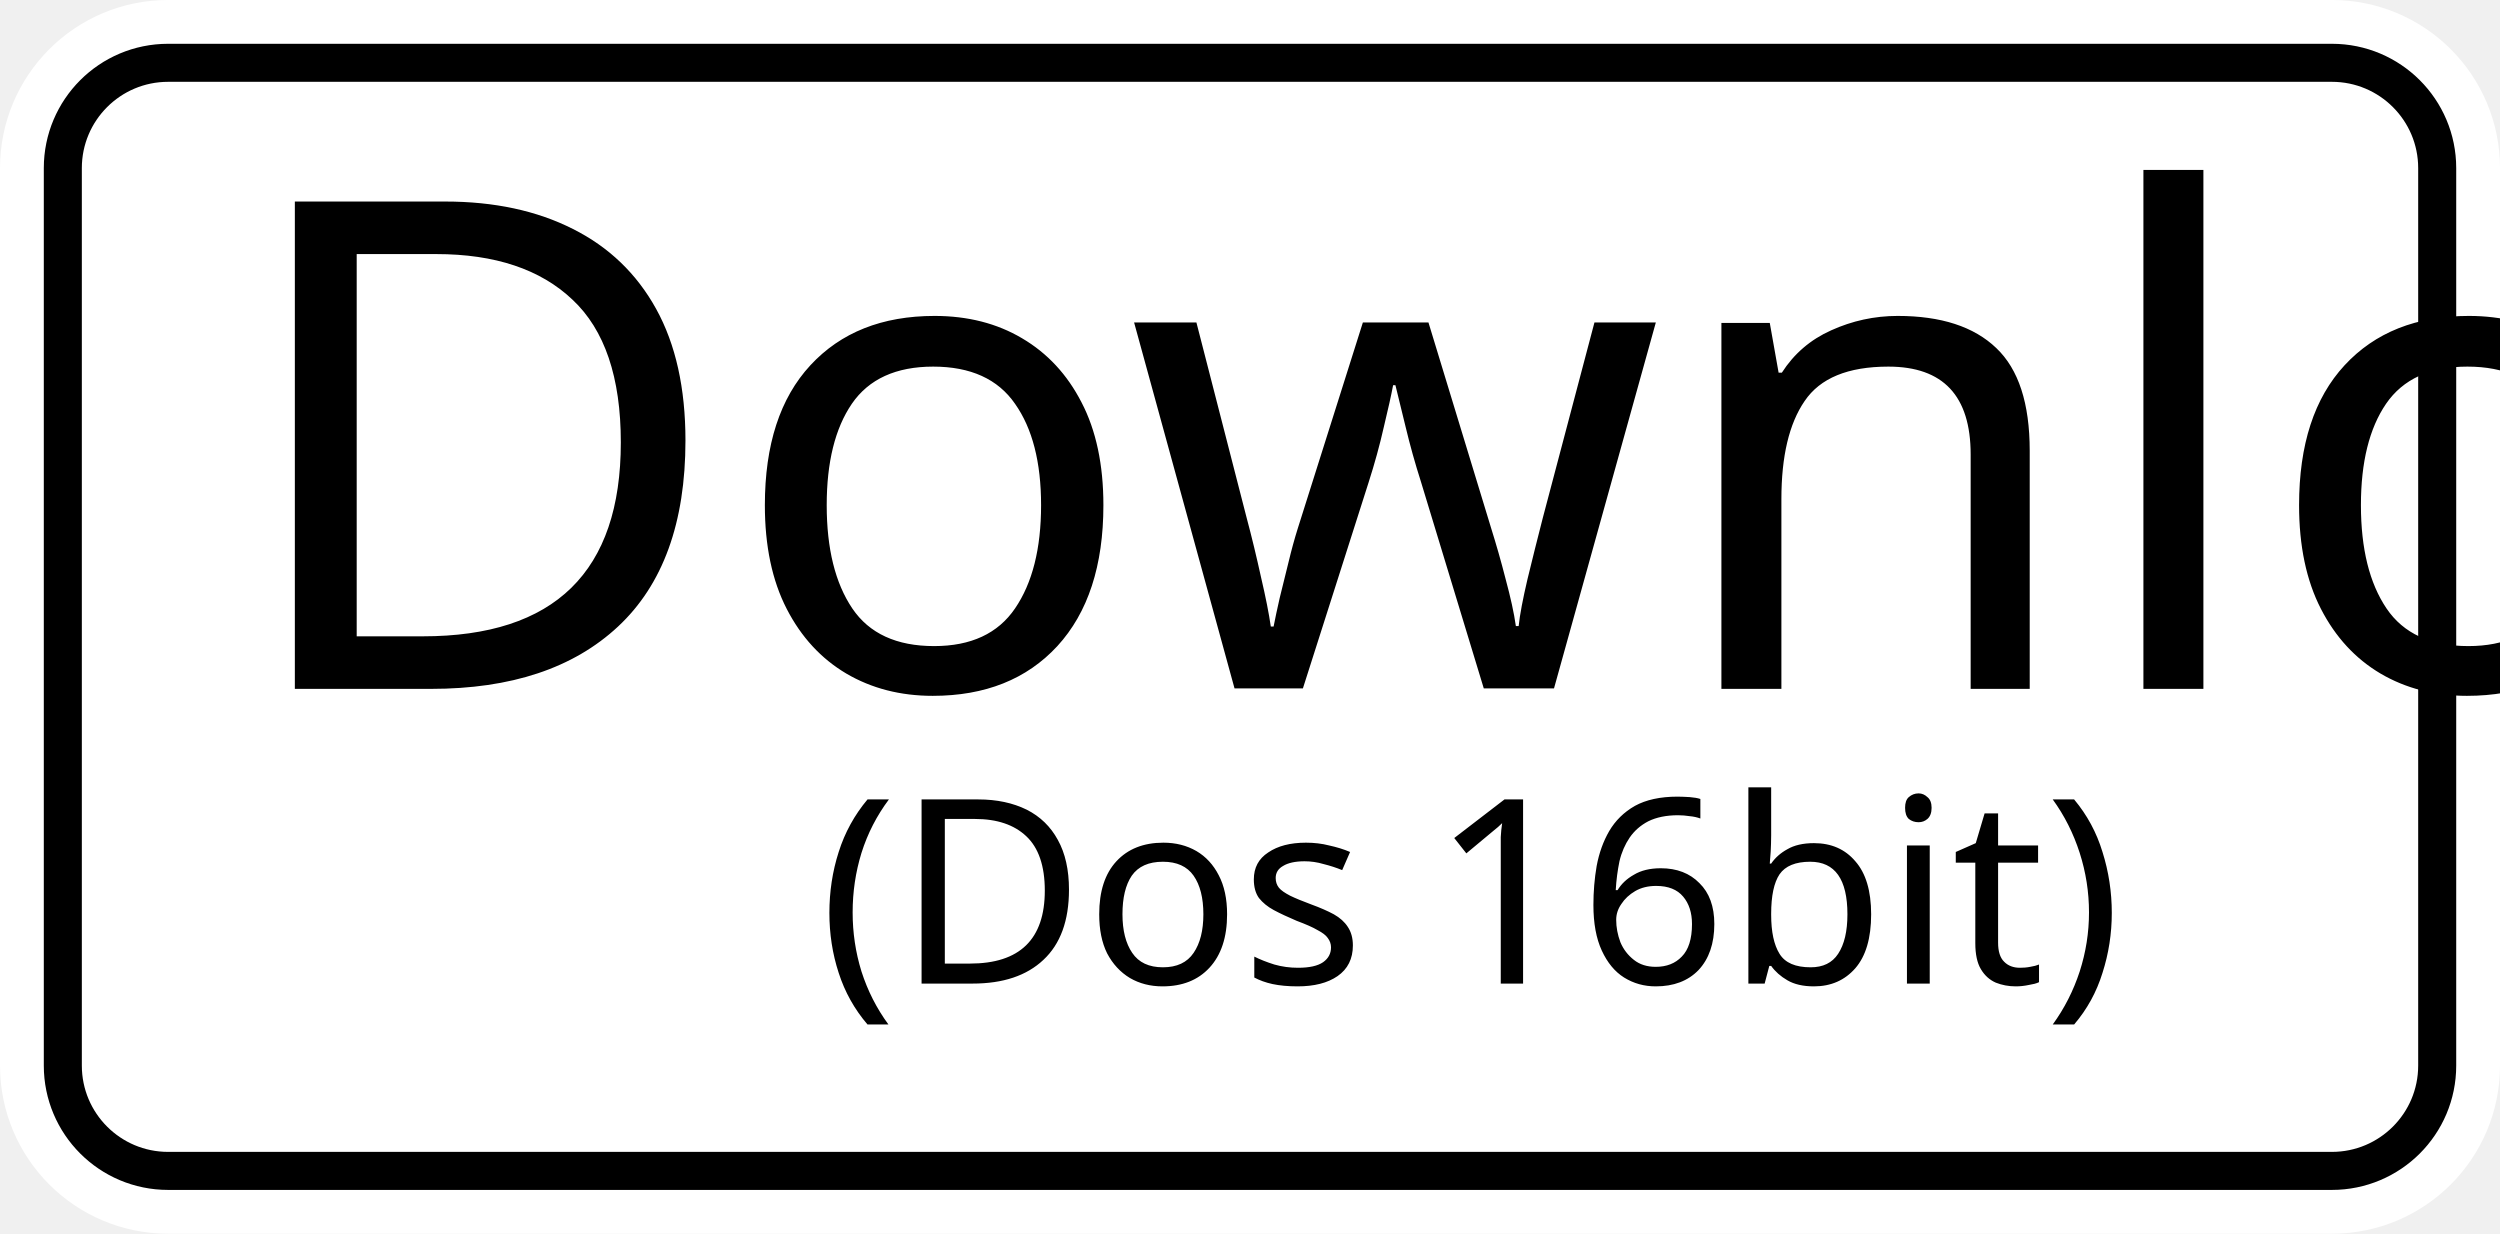
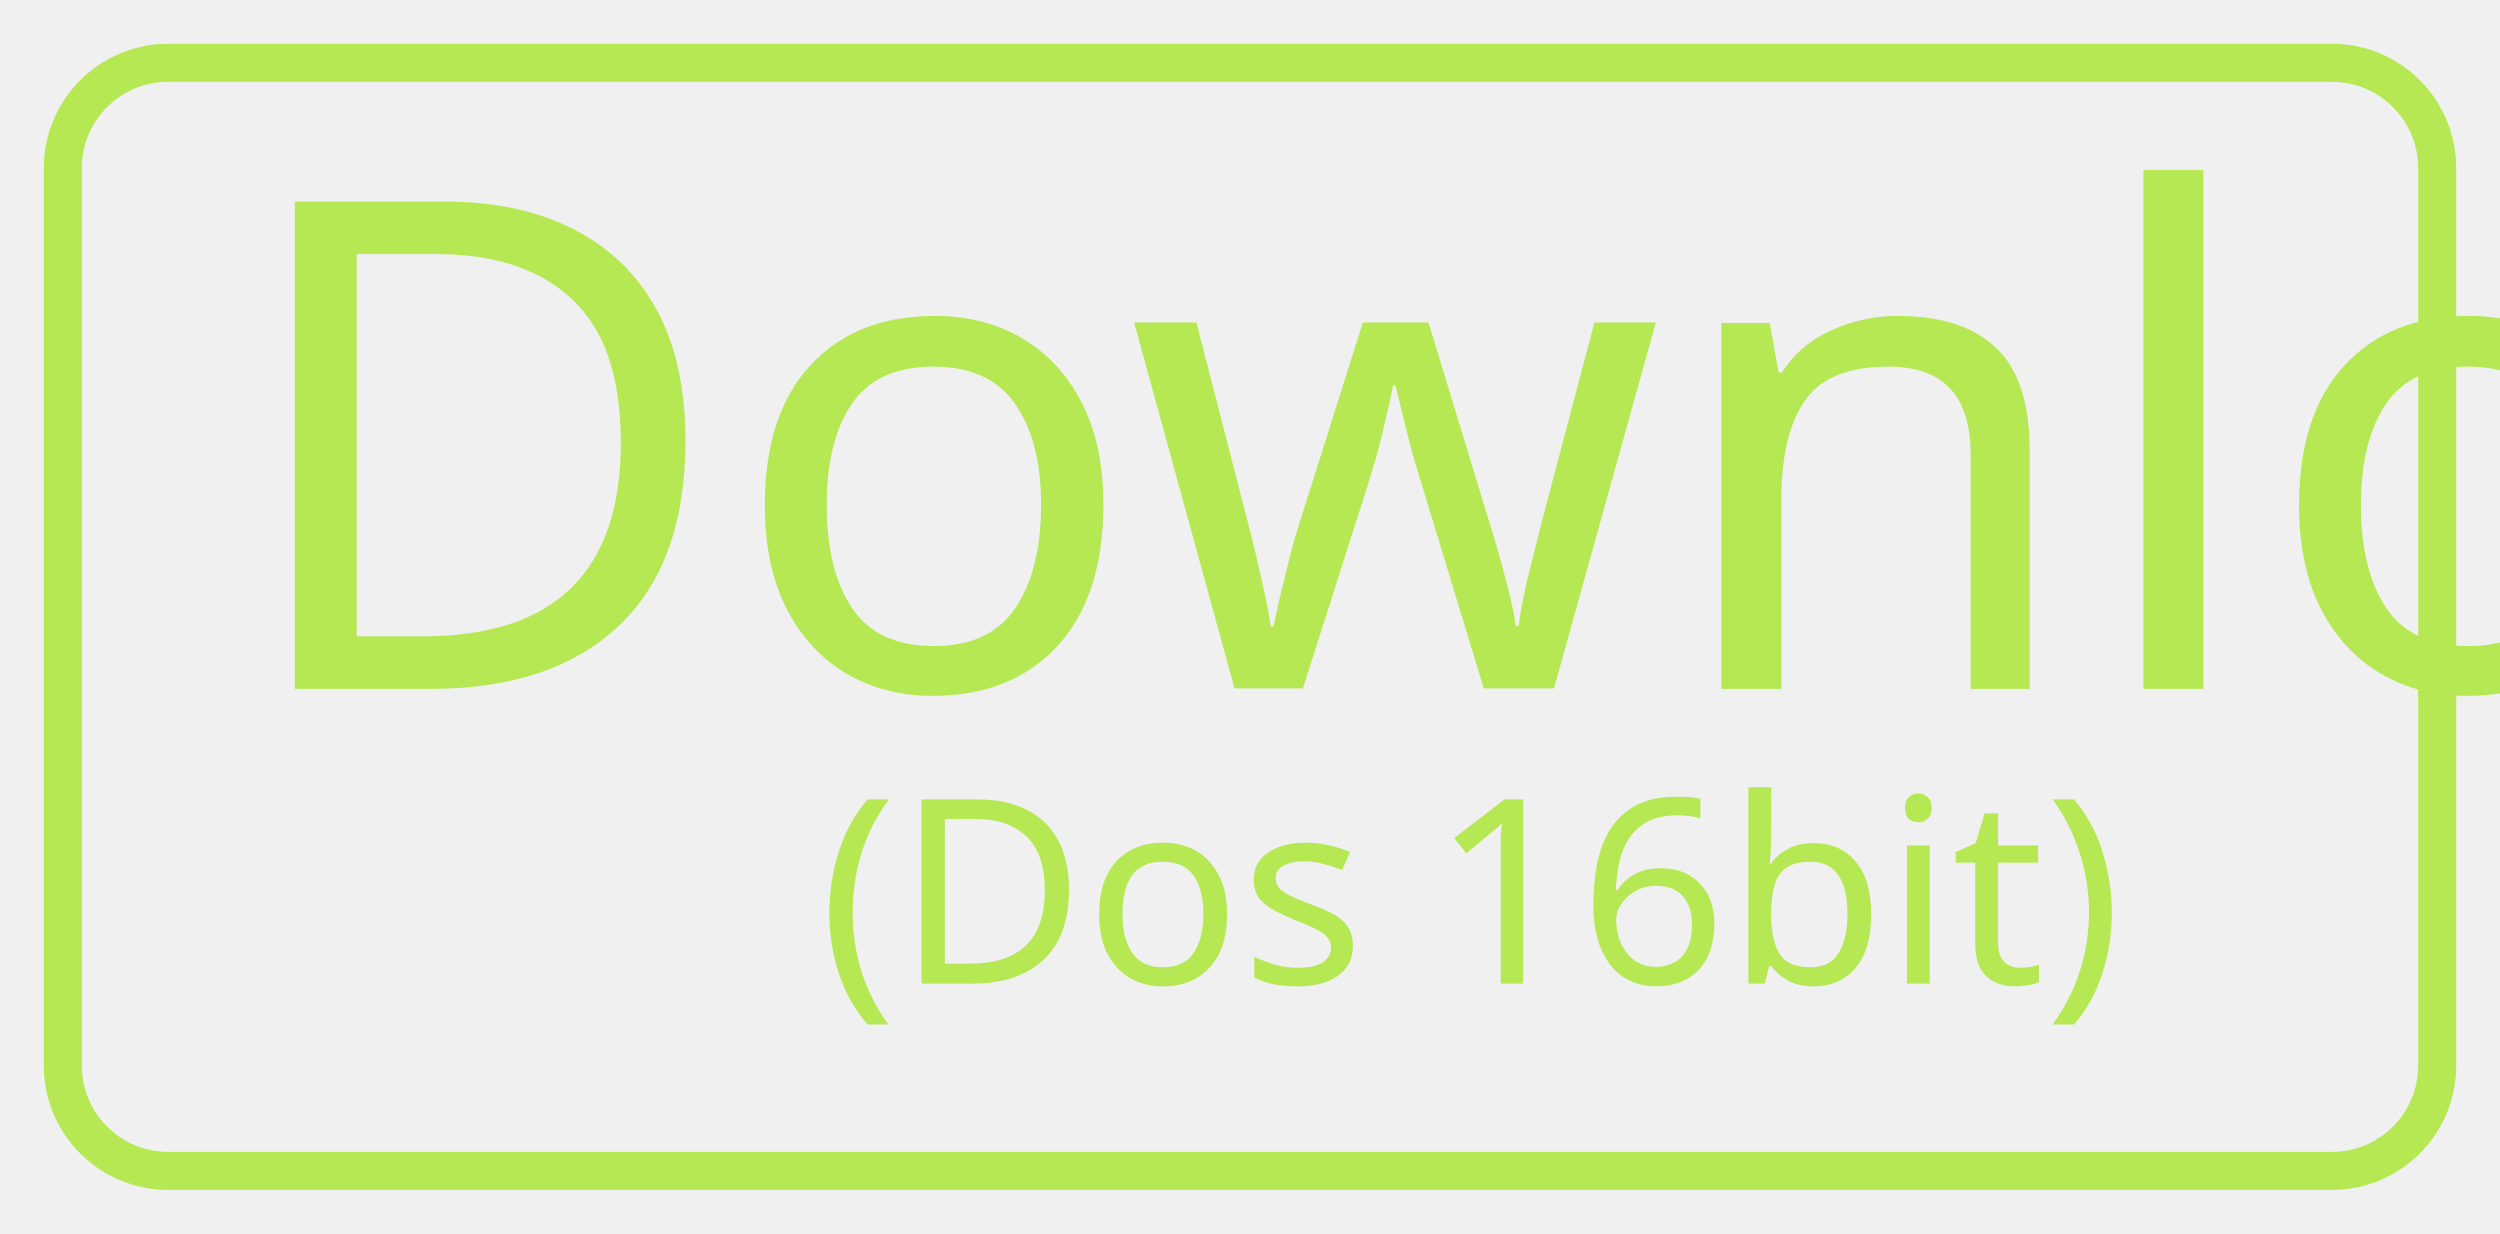
<svg xmlns="http://www.w3.org/2000/svg" width="84.002mm" height="41.453mm" viewBox="0 0 84.002 41.453" version="1.1" id="svg5">
  <defs id="defs2" />
  <g id="layer1" transform="translate(-1.542149,-1.966686)">
-     <rect style="fill:#ffffff;fill-opacity:1;stroke:#ffffff;stroke-width:4.221;stroke-miterlimit:4;stroke-dasharray:none;stroke-opacity:1" id="rect846-9" width="79.781" height="37.233" x="3.653" y="4.077" ry="3.538" />
-     <rect style="fill:none;stroke:#000000;stroke-width:1.278;stroke-opacity:1" id="rect846" width="79.781" height="37.233" x="3.653" y="4.077" ry="3.538" />
-     <text xml:space="preserve" style="font-style:normal;font-variant:normal;font-weight:normal;font-stretch:normal;font-size:22.941px;line-height:1.25;font-family:Uroob;-inkscape-font-specification:Uroob;letter-spacing:0px;word-spacing:0px;stroke-width:0.269" x="9.232" y="25.114" id="text43662">
-       <tspan id="tspan43660" style="font-style:normal;font-variant:normal;font-weight:normal;font-stretch:normal;font-size:22.941px;font-family:Uroob;-inkscape-font-specification:Uroob;stroke-width:0.269" x="9.232" y="25.114">Download</tspan>
+     <rect style="fill:none;stroke:#b5e853;stroke-width:1.278;stroke-opacity:1;fill-opacity:1" id="rect846" width="79.781" height="37.233" x="3.653" y="4.077" ry="3.538" />
+     <text xml:space="preserve" style="font-style:normal;font-variant:normal;font-weight:normal;font-stretch:normal;font-size:22.941px;line-height:1.25;font-family:Uroob;-inkscape-font-specification:Uroob;letter-spacing:0px;word-spacing:0px;stroke-width:0.269;stroke-miterlimit:4;stroke-dasharray:none;stroke:none;stroke-opacity:1;fill:#b5e853;fill-opacity:1" x="9.232" y="25.114" id="text43662">
+       <tspan id="tspan43660" style="font-style:normal;font-variant:normal;font-weight:normal;font-stretch:normal;font-size:22.941px;font-family:Uroob;-inkscape-font-specification:Uroob;stroke-width:0.269;stroke-miterlimit:4;stroke-dasharray:none;stroke:none;stroke-opacity:1;fill:#b5e853;fill-opacity:1" x="9.232" y="25.114">Download</tspan>
    </text>
-     <text xml:space="preserve" style="font-style:normal;font-variant:normal;font-weight:normal;font-stretch:normal;font-size:8.666px;line-height:1.25;font-family:Uroob;-inkscape-font-specification:Uroob;letter-spacing:0px;word-spacing:0px;stroke-width:0.542" x="29.065" y="35.016" id="text54548">
-       <tspan id="tspan54546" style="font-style:normal;font-variant:normal;font-weight:normal;font-stretch:normal;font-family:Uroob;-inkscape-font-specification:Uroob;stroke-width:0.542" x="29.065" y="35.016" dy="0 0.578 0 0 0 0 0 0 0 0 -0.578">(Dos 16bit)</tspan>
+     <text xml:space="preserve" style="font-style:normal;font-variant:normal;font-weight:normal;font-stretch:normal;font-size:8.666px;line-height:1.25;font-family:Uroob;-inkscape-font-specification:Uroob;letter-spacing:0px;word-spacing:0px;stroke-width:0.542;fill:#b5e853;fill-opacity:1" x="29.065" y="35.016" id="text54548">
+       <tspan id="tspan54546" style="font-style:normal;font-variant:normal;font-weight:normal;font-stretch:normal;font-family:Uroob;-inkscape-font-specification:Uroob;stroke-width:0.542;fill:#b5e853;fill-opacity:1" x="29.065" y="35.016" dy="0 0.578 0 0 0 0 0 0 0 0 -0.578">(Dos 16bit)</tspan>
    </text>
  </g>
</svg>
